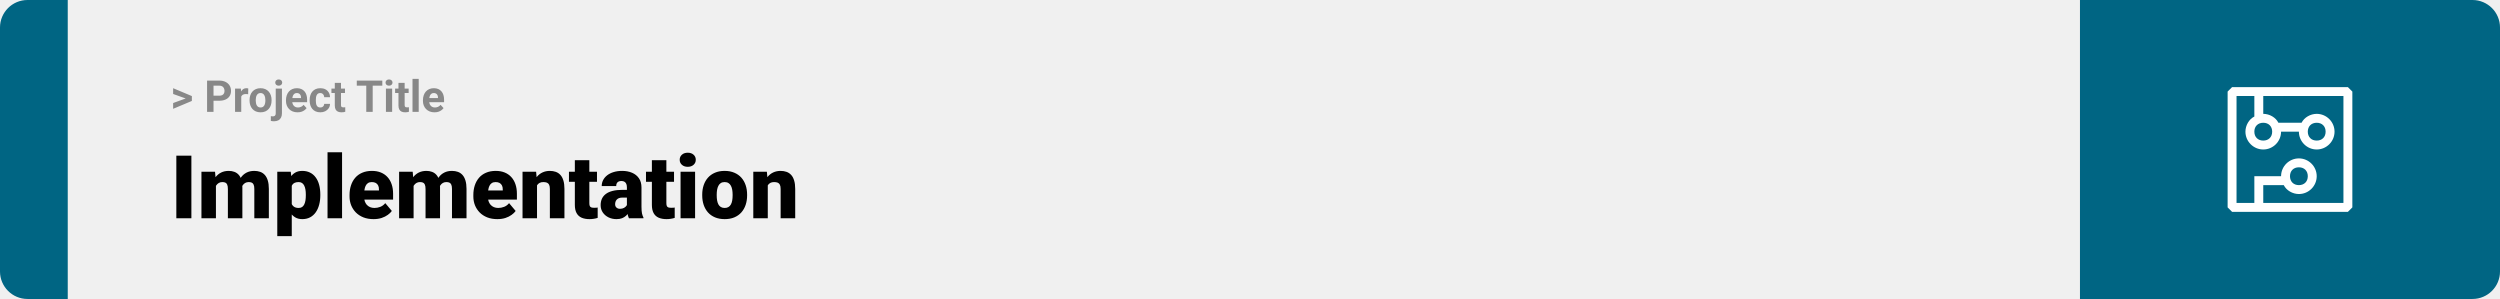
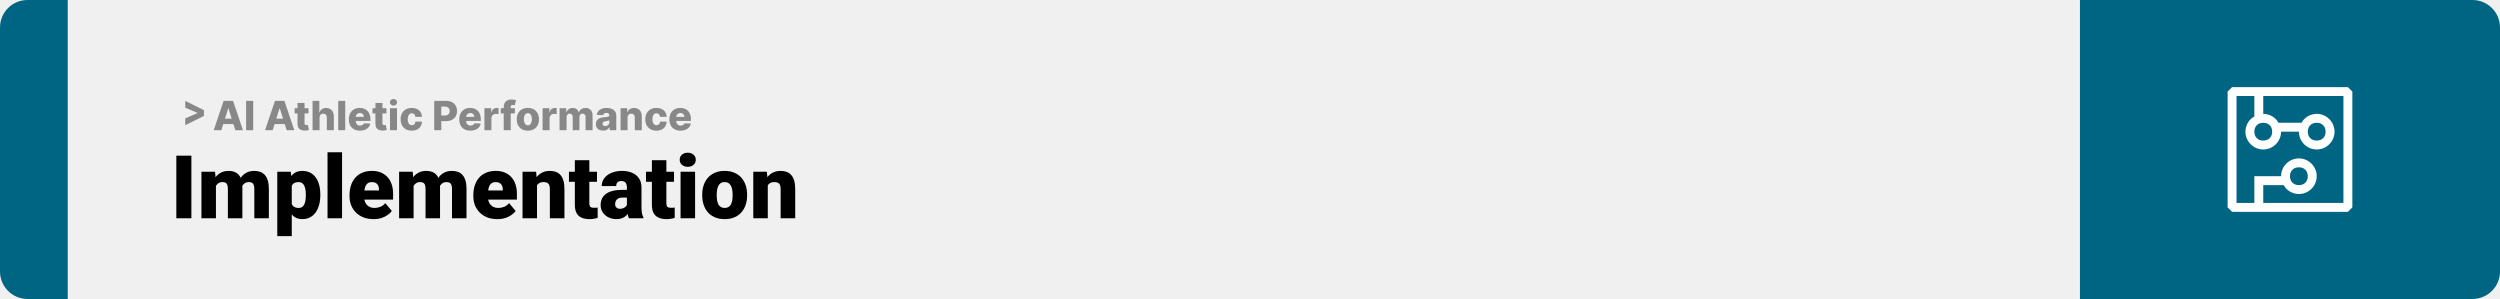
<svg xmlns="http://www.w3.org/2000/svg" width="1363" height="163" viewBox="0 0 1363 163" fill="none">
-   <path d="M0 15C0 6.716 6.716 0 15 0H37V163H15C6.716 163 0 156.284 0 148V15Z" fill="#006583" />
-   <rect width="1097" height="163" transform="translate(37)" fill="#F0F0F0" />
-   <path d="M101.906 53.922L94.394 51.238V48.086L104.602 52.375V54.637L101.906 53.922ZM94.394 56.172L101.918 53.43L104.602 52.785V55.035L94.394 59.324V56.172ZM119.543 54.918H115.195V52.176H119.543C120.215 52.176 120.762 52.066 121.184 51.848C121.605 51.621 121.914 51.309 122.109 50.91C122.305 50.512 122.402 50.062 122.402 49.562C122.402 49.055 122.305 48.582 122.109 48.145C121.914 47.707 121.605 47.355 121.184 47.09C120.762 46.824 120.215 46.691 119.543 46.691H116.414V61H112.898V43.938H119.543C120.879 43.938 122.023 44.18 122.977 44.664C123.938 45.141 124.672 45.801 125.18 46.645C125.688 47.488 125.941 48.453 125.941 49.539C125.941 50.641 125.688 51.594 125.18 52.398C124.672 53.203 123.938 53.824 122.977 54.262C122.023 54.699 120.879 54.918 119.543 54.918ZM131.531 51.086V61H128.156V48.32H131.332L131.531 51.086ZM135.352 48.238L135.293 51.367C135.129 51.344 134.93 51.324 134.695 51.309C134.469 51.285 134.262 51.273 134.074 51.273C133.598 51.273 133.184 51.336 132.832 51.461C132.488 51.578 132.199 51.754 131.965 51.988C131.738 52.223 131.566 52.508 131.449 52.844C131.34 53.18 131.277 53.562 131.262 53.992L130.582 53.781C130.582 52.961 130.664 52.207 130.828 51.52C130.992 50.824 131.23 50.219 131.543 49.703C131.863 49.188 132.254 48.789 132.715 48.508C133.176 48.227 133.703 48.086 134.297 48.086C134.484 48.086 134.676 48.102 134.871 48.133C135.066 48.156 135.227 48.191 135.352 48.238ZM136.055 54.789V54.543C136.055 53.613 136.188 52.758 136.453 51.977C136.719 51.188 137.105 50.504 137.613 49.926C138.121 49.348 138.746 48.898 139.488 48.578C140.23 48.25 141.082 48.086 142.043 48.086C143.004 48.086 143.859 48.25 144.609 48.578C145.359 48.898 145.988 49.348 146.496 49.926C147.012 50.504 147.402 51.188 147.668 51.977C147.934 52.758 148.066 53.613 148.066 54.543V54.789C148.066 55.711 147.934 56.566 147.668 57.355C147.402 58.137 147.012 58.82 146.496 59.406C145.988 59.984 145.363 60.434 144.621 60.754C143.879 61.074 143.027 61.234 142.066 61.234C141.105 61.234 140.25 61.074 139.5 60.754C138.758 60.434 138.129 59.984 137.613 59.406C137.105 58.82 136.719 58.137 136.453 57.355C136.188 56.566 136.055 55.711 136.055 54.789ZM139.43 54.543V54.789C139.43 55.32 139.477 55.816 139.57 56.277C139.664 56.738 139.812 57.145 140.016 57.496C140.227 57.84 140.5 58.109 140.836 58.305C141.172 58.5 141.582 58.598 142.066 58.598C142.535 58.598 142.938 58.5 143.273 58.305C143.609 58.109 143.879 57.84 144.082 57.496C144.285 57.145 144.434 56.738 144.527 56.277C144.629 55.816 144.68 55.32 144.68 54.789V54.543C144.68 54.027 144.629 53.543 144.527 53.09C144.434 52.629 144.281 52.223 144.07 51.871C143.867 51.512 143.598 51.23 143.262 51.027C142.926 50.824 142.52 50.723 142.043 50.723C141.566 50.723 141.16 50.824 140.824 51.027C140.496 51.23 140.227 51.512 140.016 51.871C139.812 52.223 139.664 52.629 139.57 53.09C139.477 53.543 139.43 54.027 139.43 54.543ZM150.328 48.32H153.715V61.762C153.715 62.699 153.543 63.492 153.199 64.141C152.855 64.789 152.359 65.281 151.711 65.617C151.062 65.953 150.277 66.121 149.355 66.121C149.066 66.121 148.785 66.106 148.512 66.074C148.23 66.043 147.941 65.992 147.645 65.922L147.656 63.332C147.844 63.363 148.027 63.387 148.207 63.402C148.379 63.426 148.555 63.438 148.734 63.438C149.086 63.438 149.379 63.379 149.613 63.262C149.848 63.145 150.023 62.961 150.141 62.711C150.266 62.469 150.328 62.152 150.328 61.762V48.32ZM150.059 45.016C150.059 44.523 150.23 44.117 150.574 43.797C150.926 43.477 151.387 43.316 151.957 43.316C152.535 43.316 152.996 43.477 153.34 43.797C153.684 44.117 153.855 44.523 153.855 45.016C153.855 45.508 153.684 45.914 153.34 46.234C152.996 46.555 152.535 46.715 151.957 46.715C151.387 46.715 150.926 46.555 150.574 46.234C150.23 45.914 150.059 45.508 150.059 45.016ZM162.234 61.234C161.25 61.234 160.367 61.078 159.586 60.766C158.805 60.445 158.141 60.004 157.594 59.441C157.055 58.879 156.641 58.227 156.352 57.484C156.062 56.734 155.918 55.938 155.918 55.094V54.625C155.918 53.664 156.055 52.785 156.328 51.988C156.602 51.191 156.992 50.5 157.5 49.914C158.016 49.328 158.641 48.879 159.375 48.566C160.109 48.246 160.938 48.086 161.859 48.086C162.758 48.086 163.555 48.234 164.25 48.531C164.945 48.828 165.527 49.25 165.996 49.797C166.473 50.344 166.832 51 167.074 51.766C167.316 52.523 167.438 53.367 167.438 54.297V55.703H157.359V53.453H164.121V53.195C164.121 52.727 164.035 52.309 163.863 51.941C163.699 51.566 163.449 51.27 163.113 51.051C162.777 50.832 162.348 50.723 161.824 50.723C161.379 50.723 160.996 50.82 160.676 51.016C160.355 51.211 160.094 51.484 159.891 51.836C159.695 52.188 159.547 52.602 159.445 53.078C159.352 53.547 159.305 54.062 159.305 54.625V55.094C159.305 55.602 159.375 56.07 159.516 56.5C159.664 56.93 159.871 57.301 160.137 57.613C160.41 57.926 160.738 58.168 161.121 58.34C161.512 58.512 161.953 58.598 162.445 58.598C163.055 58.598 163.621 58.48 164.145 58.246C164.676 58.004 165.133 57.641 165.516 57.156L167.156 58.938C166.891 59.32 166.527 59.688 166.066 60.039C165.613 60.391 165.066 60.68 164.426 60.906C163.785 61.125 163.055 61.234 162.234 61.234ZM174.598 58.598C175.012 58.598 175.379 58.52 175.699 58.363C176.02 58.199 176.27 57.973 176.449 57.684C176.637 57.387 176.734 57.039 176.742 56.641H179.918C179.91 57.531 179.672 58.324 179.203 59.02C178.734 59.707 178.105 60.25 177.316 60.648C176.527 61.039 175.645 61.234 174.668 61.234C173.684 61.234 172.824 61.07 172.09 60.742C171.363 60.414 170.758 59.961 170.273 59.383C169.789 58.797 169.426 58.117 169.184 57.344C168.941 56.562 168.82 55.727 168.82 54.836V54.496C168.82 53.598 168.941 52.762 169.184 51.988C169.426 51.207 169.789 50.527 170.273 49.949C170.758 49.363 171.363 48.906 172.09 48.578C172.816 48.25 173.668 48.086 174.645 48.086C175.684 48.086 176.594 48.285 177.375 48.684C178.164 49.082 178.781 49.652 179.227 50.395C179.68 51.129 179.91 52 179.918 53.008H176.742C176.734 52.586 176.645 52.203 176.473 51.859C176.309 51.516 176.066 51.242 175.746 51.039C175.434 50.828 175.047 50.723 174.586 50.723C174.094 50.723 173.691 50.828 173.379 51.039C173.066 51.242 172.824 51.523 172.652 51.883C172.48 52.234 172.359 52.637 172.289 53.09C172.227 53.535 172.195 54.004 172.195 54.496V54.836C172.195 55.328 172.227 55.801 172.289 56.254C172.352 56.707 172.469 57.109 172.641 57.461C172.82 57.812 173.066 58.09 173.379 58.293C173.691 58.496 174.098 58.598 174.598 58.598ZM188.086 48.32V50.711H180.703V48.32H188.086ZM182.531 45.191H185.906V57.18C185.906 57.547 185.953 57.828 186.047 58.023C186.148 58.219 186.297 58.355 186.492 58.434C186.688 58.504 186.934 58.539 187.23 58.539C187.441 58.539 187.629 58.531 187.793 58.516C187.965 58.492 188.109 58.469 188.227 58.445L188.238 60.93C187.949 61.023 187.637 61.098 187.301 61.152C186.965 61.207 186.594 61.234 186.188 61.234C185.445 61.234 184.797 61.113 184.242 60.871C183.695 60.621 183.273 60.223 182.977 59.676C182.68 59.129 182.531 58.41 182.531 57.52V45.191ZM203.191 43.938V61H199.688V43.938H203.191ZM208.441 43.938V46.691H194.52V43.938H208.441ZM213.797 48.32V61H210.41V48.32H213.797ZM210.199 45.016C210.199 44.523 210.371 44.117 210.715 43.797C211.059 43.477 211.52 43.316 212.098 43.316C212.668 43.316 213.125 43.477 213.469 43.797C213.82 44.117 213.996 44.523 213.996 45.016C213.996 45.508 213.82 45.914 213.469 46.234C213.125 46.555 212.668 46.715 212.098 46.715C211.52 46.715 211.059 46.555 210.715 46.234C210.371 45.914 210.199 45.508 210.199 45.016ZM222.797 48.32V50.711H215.414V48.32H222.797ZM217.242 45.191H220.617V57.18C220.617 57.547 220.664 57.828 220.758 58.023C220.859 58.219 221.008 58.355 221.203 58.434C221.398 58.504 221.645 58.539 221.941 58.539C222.152 58.539 222.34 58.531 222.504 58.516C222.676 58.492 222.82 58.469 222.938 58.445L222.949 60.93C222.66 61.023 222.348 61.098 222.012 61.152C221.676 61.207 221.305 61.234 220.898 61.234C220.156 61.234 219.508 61.113 218.953 60.871C218.406 60.621 217.984 60.223 217.688 59.676C217.391 59.129 217.242 58.41 217.242 57.52V45.191ZM228.281 43V61H224.895V43H228.281ZM236.906 61.234C235.922 61.234 235.039 61.078 234.258 60.766C233.477 60.445 232.812 60.004 232.266 59.441C231.727 58.879 231.312 58.227 231.023 57.484C230.734 56.734 230.59 55.938 230.59 55.094V54.625C230.59 53.664 230.727 52.785 231 51.988C231.273 51.191 231.664 50.5 232.172 49.914C232.688 49.328 233.312 48.879 234.047 48.566C234.781 48.246 235.609 48.086 236.531 48.086C237.43 48.086 238.227 48.234 238.922 48.531C239.617 48.828 240.199 49.25 240.668 49.797C241.145 50.344 241.504 51 241.746 51.766C241.988 52.523 242.109 53.367 242.109 54.297V55.703H232.031V53.453H238.793V53.195C238.793 52.727 238.707 52.309 238.535 51.941C238.371 51.566 238.121 51.27 237.785 51.051C237.449 50.832 237.02 50.723 236.496 50.723C236.051 50.723 235.668 50.82 235.348 51.016C235.027 51.211 234.766 51.484 234.562 51.836C234.367 52.188 234.219 52.602 234.117 53.078C234.023 53.547 233.977 54.062 233.977 54.625V55.094C233.977 55.602 234.047 56.07 234.188 56.5C234.336 56.93 234.543 57.301 234.809 57.613C235.082 57.926 235.41 58.168 235.793 58.34C236.184 58.512 236.625 58.598 237.117 58.598C237.727 58.598 238.293 58.48 238.816 58.246C239.348 58.004 239.805 57.641 240.188 57.156L241.828 58.938C241.562 59.32 241.199 59.688 240.738 60.039C240.285 60.391 239.738 60.68 239.098 60.906C238.457 61.125 237.727 61.234 236.906 61.234Z" fill="#888888" />
-   <path d="M104.344 84.875V119H96.141V84.875H104.344ZM117.727 99.008V119H109.828V93.641H117.234L117.727 99.008ZM116.766 105.453L114.961 105.5C114.961 103.719 115.172 102.078 115.594 100.578C116.016 99.078 116.641 97.773 117.469 96.664C118.297 95.555 119.312 94.695 120.516 94.086C121.734 93.477 123.141 93.172 124.734 93.172C125.844 93.172 126.852 93.344 127.758 93.688C128.664 94.016 129.445 94.539 130.102 95.258C130.758 95.961 131.258 96.883 131.602 98.023C131.961 99.148 132.141 100.5 132.141 102.078V119H124.242V103.086C124.242 102.008 124.117 101.195 123.867 100.648C123.633 100.102 123.289 99.734 122.836 99.547C122.383 99.359 121.828 99.266 121.172 99.266C120.484 99.266 119.867 99.422 119.32 99.734C118.773 100.047 118.305 100.484 117.914 101.047C117.539 101.594 117.25 102.242 117.047 102.992C116.859 103.742 116.766 104.562 116.766 105.453ZM131.25 105.453L129.047 105.5C129.047 103.719 129.242 102.078 129.633 100.578C130.039 99.078 130.641 97.773 131.438 96.664C132.25 95.555 133.258 94.695 134.461 94.086C135.664 93.477 137.062 93.172 138.656 93.172C139.812 93.172 140.875 93.344 141.844 93.688C142.812 94.031 143.648 94.586 144.352 95.352C145.055 96.117 145.602 97.133 145.992 98.398C146.383 99.648 146.578 101.195 146.578 103.039V119H138.656V103.039C138.656 101.992 138.531 101.203 138.281 100.672C138.047 100.125 137.703 99.758 137.25 99.57C136.797 99.367 136.258 99.266 135.633 99.266C134.883 99.266 134.234 99.422 133.688 99.734C133.141 100.047 132.68 100.484 132.305 101.047C131.945 101.594 131.68 102.242 131.508 102.992C131.336 103.742 131.25 104.562 131.25 105.453ZM159.07 98.516V128.75H151.172V93.641H158.531L159.07 98.516ZM174.633 106.016V106.508C174.633 108.352 174.422 110.062 174 111.641C173.578 113.219 172.953 114.594 172.125 115.766C171.297 116.938 170.266 117.852 169.031 118.508C167.812 119.148 166.398 119.469 164.789 119.469C163.273 119.469 161.969 119.133 160.875 118.461C159.781 117.789 158.867 116.859 158.133 115.672C157.398 114.484 156.805 113.125 156.352 111.594C155.898 110.062 155.539 108.445 155.273 106.742V106.109C155.539 104.281 155.898 102.586 156.352 101.023C156.805 99.445 157.398 98.07 158.133 96.898C158.867 95.727 159.773 94.812 160.852 94.156C161.945 93.5 163.25 93.172 164.766 93.172C166.375 93.172 167.789 93.477 169.008 94.086C170.242 94.695 171.273 95.57 172.102 96.711C172.945 97.836 173.578 99.188 174 100.766C174.422 102.344 174.633 104.094 174.633 106.016ZM166.734 106.508V106.016C166.734 105.031 166.664 104.133 166.523 103.32C166.383 102.492 166.156 101.773 165.844 101.164C165.547 100.555 165.148 100.086 164.648 99.758C164.148 99.43 163.531 99.266 162.797 99.266C161.953 99.266 161.242 99.398 160.664 99.664C160.102 99.914 159.648 100.305 159.305 100.836C158.977 101.352 158.742 102 158.602 102.781C158.477 103.547 158.422 104.445 158.438 105.477V107.398C158.406 108.586 158.523 109.633 158.789 110.539C159.055 111.43 159.516 112.125 160.172 112.625C160.828 113.125 161.719 113.375 162.844 113.375C163.594 113.375 164.219 113.203 164.719 112.859C165.219 112.5 165.617 112.008 165.914 111.383C166.211 110.742 166.422 110.008 166.547 109.18C166.672 108.352 166.734 107.461 166.734 106.508ZM186.492 83V119H178.57V83H186.492ZM203.648 119.469C201.586 119.469 199.742 119.148 198.117 118.508C196.492 117.852 195.117 116.953 193.992 115.812C192.883 114.672 192.031 113.359 191.438 111.875C190.859 110.391 190.57 108.82 190.57 107.164V106.273C190.57 104.414 190.828 102.695 191.344 101.117C191.859 99.523 192.625 98.133 193.641 96.945C194.656 95.758 195.93 94.836 197.461 94.18C198.992 93.508 200.773 93.172 202.805 93.172C204.602 93.172 206.211 93.461 207.633 94.039C209.055 94.617 210.258 95.445 211.242 96.523C212.242 97.602 213 98.906 213.516 100.438C214.047 101.969 214.312 103.688 214.312 105.594V108.805H193.594V103.859H206.602V103.25C206.617 102.406 206.469 101.688 206.156 101.094C205.859 100.5 205.422 100.047 204.844 99.734C204.266 99.422 203.562 99.266 202.734 99.266C201.875 99.266 201.164 99.453 200.602 99.828C200.055 100.203 199.625 100.719 199.312 101.375C199.016 102.016 198.805 102.758 198.68 103.602C198.555 104.445 198.492 105.336 198.492 106.273V107.164C198.492 108.102 198.617 108.953 198.867 109.719C199.133 110.484 199.508 111.141 199.992 111.688C200.492 112.219 201.086 112.633 201.773 112.93C202.477 113.227 203.273 113.375 204.164 113.375C205.242 113.375 206.305 113.172 207.352 112.766C208.398 112.359 209.297 111.688 210.047 110.75L213.633 115.016C213.117 115.75 212.383 116.461 211.43 117.148C210.492 117.836 209.367 118.398 208.055 118.836C206.742 119.258 205.273 119.469 203.648 119.469ZM225.492 99.008V119H217.594V93.641H225L225.492 99.008ZM224.531 105.453L222.727 105.5C222.727 103.719 222.938 102.078 223.359 100.578C223.781 99.078 224.406 97.773 225.234 96.664C226.062 95.555 227.078 94.695 228.281 94.086C229.5 93.477 230.906 93.172 232.5 93.172C233.609 93.172 234.617 93.344 235.523 93.688C236.43 94.016 237.211 94.539 237.867 95.258C238.523 95.961 239.023 96.883 239.367 98.023C239.727 99.148 239.906 100.5 239.906 102.078V119H232.008V103.086C232.008 102.008 231.883 101.195 231.633 100.648C231.398 100.102 231.055 99.734 230.602 99.547C230.148 99.359 229.594 99.266 228.938 99.266C228.25 99.266 227.633 99.422 227.086 99.734C226.539 100.047 226.07 100.484 225.68 101.047C225.305 101.594 225.016 102.242 224.812 102.992C224.625 103.742 224.531 104.562 224.531 105.453ZM239.016 105.453L236.812 105.5C236.812 103.719 237.008 102.078 237.398 100.578C237.805 99.078 238.406 97.773 239.203 96.664C240.016 95.555 241.023 94.695 242.227 94.086C243.43 93.477 244.828 93.172 246.422 93.172C247.578 93.172 248.641 93.344 249.609 93.688C250.578 94.031 251.414 94.586 252.117 95.352C252.82 96.117 253.367 97.133 253.758 98.398C254.148 99.648 254.344 101.195 254.344 103.039V119H246.422V103.039C246.422 101.992 246.297 101.203 246.047 100.672C245.812 100.125 245.469 99.758 245.016 99.57C244.562 99.367 244.023 99.266 243.398 99.266C242.648 99.266 242 99.422 241.453 99.734C240.906 100.047 240.445 100.484 240.07 101.047C239.711 101.594 239.445 102.242 239.273 102.992C239.102 103.742 239.016 104.562 239.016 105.453ZM271.148 119.469C269.086 119.469 267.242 119.148 265.617 118.508C263.992 117.852 262.617 116.953 261.492 115.812C260.383 114.672 259.531 113.359 258.938 111.875C258.359 110.391 258.07 108.82 258.07 107.164V106.273C258.07 104.414 258.328 102.695 258.844 101.117C259.359 99.523 260.125 98.133 261.141 96.945C262.156 95.758 263.43 94.836 264.961 94.18C266.492 93.508 268.273 93.172 270.305 93.172C272.102 93.172 273.711 93.461 275.133 94.039C276.555 94.617 277.758 95.445 278.742 96.523C279.742 97.602 280.5 98.906 281.016 100.438C281.547 101.969 281.812 103.688 281.812 105.594V108.805H261.094V103.859H274.102V103.25C274.117 102.406 273.969 101.688 273.656 101.094C273.359 100.5 272.922 100.047 272.344 99.734C271.766 99.422 271.062 99.266 270.234 99.266C269.375 99.266 268.664 99.453 268.102 99.828C267.555 100.203 267.125 100.719 266.812 101.375C266.516 102.016 266.305 102.758 266.18 103.602C266.055 104.445 265.992 105.336 265.992 106.273V107.164C265.992 108.102 266.117 108.953 266.367 109.719C266.633 110.484 267.008 111.141 267.492 111.688C267.992 112.219 268.586 112.633 269.273 112.93C269.977 113.227 270.773 113.375 271.664 113.375C272.742 113.375 273.805 113.172 274.852 112.766C275.898 112.359 276.797 111.688 277.547 110.75L281.133 115.016C280.617 115.75 279.883 116.461 278.93 117.148C277.992 117.836 276.867 118.398 275.555 118.836C274.242 119.258 272.773 119.469 271.148 119.469ZM292.781 99.055V119H284.883V93.641H292.289L292.781 99.055ZM291.844 105.453L289.992 105.5C289.992 103.562 290.227 101.836 290.695 100.32C291.164 98.789 291.828 97.492 292.688 96.43C293.547 95.367 294.57 94.562 295.758 94.016C296.961 93.453 298.297 93.172 299.766 93.172C300.938 93.172 302.008 93.344 302.977 93.688C303.961 94.031 304.805 94.586 305.508 95.352C306.227 96.117 306.773 97.133 307.148 98.398C307.539 99.648 307.734 101.195 307.734 103.039V119H299.789V103.016C299.789 102 299.648 101.227 299.367 100.695C299.086 100.148 298.68 99.773 298.148 99.57C297.617 99.367 296.969 99.266 296.203 99.266C295.391 99.266 294.703 99.422 294.141 99.734C293.578 100.047 293.125 100.484 292.781 101.047C292.453 101.594 292.211 102.242 292.055 102.992C291.914 103.742 291.844 104.562 291.844 105.453ZM325.477 93.641V99.125H310.195V93.641H325.477ZM313.406 87.336H321.305V110.727C321.305 111.398 321.383 111.922 321.539 112.297C321.695 112.656 321.961 112.914 322.336 113.07C322.727 113.211 323.242 113.281 323.883 113.281C324.336 113.281 324.711 113.273 325.008 113.258C325.305 113.227 325.586 113.188 325.852 113.141V118.789C325.18 119.008 324.477 119.172 323.742 119.281C323.008 119.406 322.227 119.469 321.398 119.469C319.711 119.469 318.266 119.203 317.062 118.672C315.875 118.141 314.969 117.305 314.344 116.164C313.719 115.023 313.406 113.539 313.406 111.711V87.336ZM341.789 112.625V102.172C341.789 101.453 341.688 100.836 341.484 100.32C341.281 99.805 340.961 99.406 340.523 99.125C340.086 98.828 339.5 98.68 338.766 98.68C338.172 98.68 337.664 98.781 337.242 98.984C336.82 99.188 336.5 99.492 336.281 99.898C336.062 100.305 335.953 100.82 335.953 101.445H328.055C328.055 100.273 328.312 99.188 328.828 98.188C329.359 97.172 330.109 96.289 331.078 95.539C332.062 94.789 333.234 94.211 334.594 93.805C335.969 93.383 337.5 93.172 339.188 93.172C341.203 93.172 343 93.508 344.578 94.18C346.172 94.852 347.43 95.859 348.352 97.203C349.273 98.531 349.734 100.203 349.734 102.219V112.602C349.734 114.258 349.828 115.516 350.016 116.375C350.203 117.219 350.469 117.961 350.812 118.602V119H342.891C342.516 118.219 342.234 117.266 342.047 116.141C341.875 115 341.789 113.828 341.789 112.625ZM342.75 103.508L342.797 107.727H339.305C338.57 107.727 337.945 107.828 337.43 108.031C336.93 108.234 336.523 108.516 336.211 108.875C335.914 109.219 335.695 109.609 335.555 110.047C335.43 110.484 335.367 110.945 335.367 111.43C335.367 111.898 335.477 112.32 335.695 112.695C335.93 113.055 336.242 113.336 336.633 113.539C337.023 113.742 337.461 113.844 337.945 113.844C338.82 113.844 339.562 113.68 340.172 113.352C340.797 113.008 341.273 112.594 341.602 112.109C341.93 111.625 342.094 111.172 342.094 110.75L343.828 113.984C343.516 114.609 343.156 115.242 342.75 115.883C342.359 116.523 341.867 117.117 341.273 117.664C340.695 118.195 339.984 118.633 339.141 118.977C338.297 119.305 337.273 119.469 336.07 119.469C334.508 119.469 333.07 119.148 331.758 118.508C330.461 117.867 329.422 116.977 328.641 115.836C327.859 114.68 327.469 113.352 327.469 111.852C327.469 110.539 327.703 109.367 328.172 108.336C328.656 107.305 329.383 106.43 330.352 105.711C331.32 104.992 332.555 104.445 334.055 104.07C335.555 103.695 337.32 103.508 339.352 103.508H342.75ZM367.477 93.641V99.125H352.195V93.641H367.477ZM355.406 87.336H363.305V110.727C363.305 111.398 363.383 111.922 363.539 112.297C363.695 112.656 363.961 112.914 364.336 113.07C364.727 113.211 365.242 113.281 365.883 113.281C366.336 113.281 366.711 113.273 367.008 113.258C367.305 113.227 367.586 113.188 367.852 113.141V118.789C367.18 119.008 366.477 119.172 365.742 119.281C365.008 119.406 364.227 119.469 363.398 119.469C361.711 119.469 360.266 119.203 359.062 118.672C357.875 118.141 356.969 117.305 356.344 116.164C355.719 115.023 355.406 113.539 355.406 111.711V87.336ZM378.961 93.641V119H371.039V93.641H378.961ZM370.57 87.102C370.57 85.977 370.977 85.055 371.789 84.336C372.602 83.617 373.656 83.258 374.953 83.258C376.25 83.258 377.305 83.617 378.117 84.336C378.93 85.055 379.336 85.977 379.336 87.102C379.336 88.227 378.93 89.148 378.117 89.867C377.305 90.586 376.25 90.945 374.953 90.945C373.656 90.945 372.602 90.586 371.789 89.867C370.977 89.148 370.57 88.227 370.57 87.102ZM382.852 106.578V106.086C382.852 104.227 383.117 102.516 383.648 100.953C384.18 99.375 384.961 98.008 385.992 96.852C387.023 95.695 388.297 94.797 389.812 94.156C391.328 93.5 393.078 93.172 395.062 93.172C397.062 93.172 398.82 93.5 400.336 94.156C401.867 94.797 403.148 95.695 404.18 96.852C405.211 98.008 405.992 99.375 406.523 100.953C407.055 102.516 407.32 104.227 407.32 106.086V106.578C407.32 108.422 407.055 110.133 406.523 111.711C405.992 113.273 405.211 114.641 404.18 115.812C403.148 116.969 401.875 117.867 400.359 118.508C398.844 119.148 397.094 119.469 395.109 119.469C393.125 119.469 391.367 119.148 389.836 118.508C388.305 117.867 387.023 116.969 385.992 115.812C384.961 114.641 384.18 113.273 383.648 111.711C383.117 110.133 382.852 108.422 382.852 106.578ZM390.75 106.086V106.578C390.75 107.531 390.82 108.422 390.961 109.25C391.102 110.078 391.336 110.805 391.664 111.43C391.992 112.039 392.438 112.516 393 112.859C393.562 113.203 394.266 113.375 395.109 113.375C395.938 113.375 396.625 113.203 397.172 112.859C397.734 112.516 398.18 112.039 398.508 111.43C398.836 110.805 399.07 110.078 399.211 109.25C399.352 108.422 399.422 107.531 399.422 106.578V106.086C399.422 105.164 399.352 104.297 399.211 103.484C399.07 102.656 398.836 101.93 398.508 101.305C398.18 100.664 397.734 100.164 397.172 99.805C396.609 99.445 395.906 99.266 395.062 99.266C394.234 99.266 393.539 99.445 392.977 99.805C392.43 100.164 391.992 100.664 391.664 101.305C391.336 101.93 391.102 102.656 390.961 103.484C390.82 104.297 390.75 105.164 390.75 106.086ZM418.594 99.055V119H410.695V93.641H418.102L418.594 99.055ZM417.656 105.453L415.805 105.5C415.805 103.562 416.039 101.836 416.508 100.32C416.977 98.789 417.641 97.492 418.5 96.43C419.359 95.367 420.383 94.562 421.57 94.016C422.773 93.453 424.109 93.172 425.578 93.172C426.75 93.172 427.82 93.344 428.789 93.688C429.773 94.031 430.617 94.586 431.32 95.352C432.039 96.117 432.586 97.133 432.961 98.398C433.352 99.648 433.547 101.195 433.547 103.039V119H425.602V103.016C425.602 102 425.461 101.227 425.18 100.695C424.898 100.148 424.492 99.773 423.961 99.57C423.43 99.367 422.781 99.266 422.016 99.266C421.203 99.266 420.516 99.422 419.953 99.734C419.391 100.047 418.938 100.484 418.594 101.047C418.266 101.594 418.023 102.242 417.867 102.992C417.727 103.742 417.656 104.562 417.656 105.453Z" fill="black" />
-   <path d="M1134 0H1348C1356.28 0 1363 6.716 1363 15V148C1363 156.284 1356.28 163 1348 163H1134V0Z" fill="#006583" />
-   <path d="M1280.07 47.5H1216.93L1214.5 49.929V113.071L1216.93 115.5H1280.07L1282.5 113.071V49.929L1280.07 47.5ZM1277.64 110.643H1233.93V100.929H1245.1C1246.56 103.843 1249.96 105.786 1253.36 105.786C1258.7 105.786 1263.07 101.414 1263.07 96.071C1263.07 90.729 1258.7 86.357 1253.36 86.357C1248.01 86.357 1243.64 90.729 1243.64 96.071H1229.07V110.643H1219.36V52.357H1229.07V63.529C1226.16 64.986 1224.21 68.386 1224.21 71.786C1224.21 77.129 1228.59 81.5 1233.93 81.5C1239.27 81.5 1243.64 77.129 1243.64 71.786H1253.36C1253.36 77.129 1257.73 81.5 1263.07 81.5C1268.41 81.5 1272.79 77.129 1272.79 71.786C1272.79 66.443 1268.41 62.071 1263.07 62.071C1259.67 62.071 1256.27 64.014 1254.81 66.929H1242.19C1240.73 64.014 1237.33 62.071 1233.93 62.071V52.357H1277.64V110.643ZM1248.5 96.071C1248.5 93.157 1250.44 91.214 1253.36 91.214C1256.27 91.214 1258.21 93.157 1258.21 96.071C1258.21 98.986 1256.27 100.929 1253.36 100.929C1250.44 100.929 1248.5 98.986 1248.5 96.071ZM1233.93 66.929C1236.84 66.929 1238.79 68.871 1238.79 71.786C1238.79 74.7 1236.84 76.643 1233.93 76.643C1231.01 76.643 1229.07 74.7 1229.07 71.786C1229.07 68.871 1231.01 66.929 1233.93 66.929ZM1263.07 66.929C1265.99 66.929 1267.93 68.871 1267.93 71.786C1267.93 74.7 1265.99 76.643 1263.07 76.643C1260.16 76.643 1258.21 74.7 1258.21 71.786C1258.21 68.871 1260.16 66.929 1263.07 66.929Z" fill="white" />
+   <g clip-path="url(#clip0_685_21)">
+     <path d="M0 15C0 6.716 6.716 0 15 0H37V163H15C6.716 163 0 156.284 0 148V15Z" fill="#006583" />
+     <path d="M1134 0H37V163H1134V0Z" fill="#F0F0F0" />
+     <path d="M104.344 84.875V119H96.141V84.875H104.344ZM117.727 99.008V119H109.828V93.641H117.234L117.727 99.008ZM116.766 105.453L114.961 105.5C114.961 103.719 115.172 102.078 115.594 100.578C116.016 99.078 116.641 97.773 117.469 96.664C118.297 95.555 119.312 94.695 120.516 94.086C121.734 93.477 123.141 93.172 124.734 93.172C125.844 93.172 126.852 93.344 127.758 93.688C128.664 94.016 129.445 94.539 130.102 95.258C130.758 95.961 131.258 96.883 131.602 98.023C131.961 99.148 132.141 100.5 132.141 102.078V119H124.242V103.086C124.242 102.008 124.117 101.195 123.867 100.648C123.633 100.102 123.289 99.734 122.836 99.547C122.383 99.359 121.828 99.266 121.172 99.266C120.484 99.266 119.867 99.422 119.32 99.734C118.773 100.047 118.305 100.484 117.914 101.047C117.539 101.594 117.25 102.242 117.047 102.992C116.859 103.742 116.766 104.562 116.766 105.453ZM131.25 105.453L129.047 105.5C129.047 103.719 129.242 102.078 129.633 100.578C130.039 99.078 130.641 97.773 131.438 96.664C132.25 95.555 133.258 94.695 134.461 94.086C135.664 93.477 137.062 93.172 138.656 93.172C139.812 93.172 140.875 93.344 141.844 93.688C142.812 94.031 143.648 94.586 144.352 95.352C145.055 96.117 145.602 97.133 145.992 98.398C146.383 99.648 146.578 101.195 146.578 103.039V119H138.656V103.039C138.656 101.992 138.531 101.203 138.281 100.672C138.047 100.125 137.703 99.758 137.25 99.57C136.797 99.367 136.258 99.266 135.633 99.266C134.883 99.266 134.234 99.422 133.688 99.734C133.141 100.047 132.68 100.484 132.305 101.047C131.945 101.594 131.68 102.242 131.508 102.992C131.336 103.742 131.25 104.562 131.25 105.453ZM159.07 98.516V128.75H151.172V93.641H158.531L159.07 98.516ZM174.633 106.016V106.508C174.633 108.352 174.422 110.062 174 111.641C173.578 113.219 172.953 114.594 172.125 115.766C171.297 116.938 170.266 117.852 169.031 118.508C167.812 119.148 166.398 119.469 164.789 119.469C163.273 119.469 161.969 119.133 160.875 118.461C159.781 117.789 158.867 116.859 158.133 115.672C157.398 114.484 156.805 113.125 156.352 111.594C155.898 110.062 155.539 108.445 155.273 106.742V106.109C155.539 104.281 155.898 102.586 156.352 101.023C156.805 99.445 157.398 98.07 158.133 96.898C158.867 95.727 159.773 94.812 160.852 94.156C161.945 93.5 163.25 93.172 164.766 93.172C166.375 93.172 167.789 93.477 169.008 94.086C170.242 94.695 171.273 95.57 172.102 96.711C172.945 97.836 173.578 99.188 174 100.766C174.422 102.344 174.633 104.094 174.633 106.016ZM166.734 106.508V106.016C166.734 105.031 166.664 104.133 166.523 103.32C166.383 102.492 166.156 101.773 165.844 101.164C165.547 100.555 165.148 100.086 164.648 99.758C164.148 99.43 163.531 99.266 162.797 99.266C161.953 99.266 161.242 99.398 160.664 99.664C160.102 99.914 159.648 100.305 159.305 100.836C158.977 101.352 158.742 102 158.602 102.781C158.477 103.547 158.422 104.445 158.438 105.477V107.398C158.406 108.586 158.523 109.633 158.789 110.539C159.055 111.43 159.516 112.125 160.172 112.625C160.828 113.125 161.719 113.375 162.844 113.375C163.594 113.375 164.219 113.203 164.719 112.859C165.219 112.5 165.617 112.008 165.914 111.383C166.211 110.742 166.422 110.008 166.547 109.18C166.672 108.352 166.734 107.461 166.734 106.508ZM186.492 83V119H178.57V83H186.492ZM203.648 119.469C201.586 119.469 199.742 119.148 198.117 118.508C196.492 117.852 195.117 116.953 193.992 115.812C192.883 114.672 192.031 113.359 191.438 111.875C190.859 110.391 190.57 108.82 190.57 107.164V106.273C190.57 104.414 190.828 102.695 191.344 101.117C191.859 99.523 192.625 98.133 193.641 96.945C194.656 95.758 195.93 94.836 197.461 94.18C198.992 93.508 200.773 93.172 202.805 93.172C204.602 93.172 206.211 93.461 207.633 94.039C209.055 94.617 210.258 95.445 211.242 96.523C212.242 97.602 213 98.906 213.516 100.438C214.047 101.969 214.312 103.688 214.312 105.594V108.805H193.594V103.859H206.602V103.25C206.617 102.406 206.469 101.688 206.156 101.094C205.859 100.5 205.422 100.047 204.844 99.734C204.266 99.422 203.562 99.266 202.734 99.266C201.875 99.266 201.164 99.453 200.602 99.828C200.055 100.203 199.625 100.719 199.312 101.375C199.016 102.016 198.805 102.758 198.68 103.602C198.555 104.445 198.492 105.336 198.492 106.273V107.164C198.492 108.102 198.617 108.953 198.867 109.719C199.133 110.484 199.508 111.141 199.992 111.688C200.492 112.219 201.086 112.633 201.773 112.93C202.477 113.227 203.273 113.375 204.164 113.375C205.242 113.375 206.305 113.172 207.352 112.766C208.398 112.359 209.297 111.688 210.047 110.75L213.633 115.016C213.117 115.75 212.383 116.461 211.43 117.148C210.492 117.836 209.367 118.398 208.055 118.836C206.742 119.258 205.273 119.469 203.648 119.469ZM225.492 99.008V119H217.594V93.641H225L225.492 99.008ZM224.531 105.453L222.727 105.5C222.727 103.719 222.938 102.078 223.359 100.578C223.781 99.078 224.406 97.773 225.234 96.664C226.062 95.555 227.078 94.695 228.281 94.086C229.5 93.477 230.906 93.172 232.5 93.172C233.609 93.172 234.617 93.344 235.523 93.688C236.43 94.016 237.211 94.539 237.867 95.258C238.523 95.961 239.023 96.883 239.367 98.023C239.727 99.148 239.906 100.5 239.906 102.078V119H232.008V103.086C232.008 102.008 231.883 101.195 231.633 100.648C231.398 100.102 231.055 99.734 230.602 99.547C230.148 99.359 229.594 99.266 228.938 99.266C228.25 99.266 227.633 99.422 227.086 99.734C226.539 100.047 226.07 100.484 225.68 101.047C225.305 101.594 225.016 102.242 224.812 102.992C224.625 103.742 224.531 104.562 224.531 105.453ZM239.016 105.453L236.812 105.5C236.812 103.719 237.008 102.078 237.398 100.578C237.805 99.078 238.406 97.773 239.203 96.664C240.016 95.555 241.023 94.695 242.227 94.086C243.43 93.477 244.828 93.172 246.422 93.172C247.578 93.172 248.641 93.344 249.609 93.688C250.578 94.031 251.414 94.586 252.117 95.352C252.82 96.117 253.367 97.133 253.758 98.398C254.148 99.648 254.344 101.195 254.344 103.039V119H246.422V103.039C246.422 101.992 246.297 101.203 246.047 100.672C245.812 100.125 245.469 99.758 245.016 99.57C244.562 99.367 244.023 99.266 243.398 99.266C242.648 99.266 242 99.422 241.453 99.734C240.906 100.047 240.445 100.484 240.07 101.047C239.711 101.594 239.445 102.242 239.273 102.992C239.102 103.742 239.016 104.562 239.016 105.453ZM271.148 119.469C269.086 119.469 267.242 119.148 265.617 118.508C263.992 117.852 262.617 116.953 261.492 115.812C260.383 114.672 259.531 113.359 258.938 111.875C258.359 110.391 258.07 108.82 258.07 107.164V106.273C258.07 104.414 258.328 102.695 258.844 101.117C259.359 99.523 260.125 98.133 261.141 96.945C262.156 95.758 263.43 94.836 264.961 94.18C266.492 93.508 268.273 93.172 270.305 93.172C272.102 93.172 273.711 93.461 275.133 94.039C276.555 94.617 277.758 95.445 278.742 96.523C279.742 97.602 280.5 98.906 281.016 100.438C281.547 101.969 281.812 103.688 281.812 105.594V108.805H261.094V103.859H274.102V103.25C274.117 102.406 273.969 101.688 273.656 101.094C273.359 100.5 272.922 100.047 272.344 99.734C271.766 99.422 271.062 99.266 270.234 99.266C269.375 99.266 268.664 99.453 268.102 99.828C267.555 100.203 267.125 100.719 266.812 101.375C266.516 102.016 266.305 102.758 266.18 103.602C266.055 104.445 265.992 105.336 265.992 106.273V107.164C265.992 108.102 266.117 108.953 266.367 109.719C266.633 110.484 267.008 111.141 267.492 111.688C267.992 112.219 268.586 112.633 269.273 112.93C269.977 113.227 270.773 113.375 271.664 113.375C272.742 113.375 273.805 113.172 274.852 112.766C275.898 112.359 276.797 111.688 277.547 110.75L281.133 115.016C280.617 115.75 279.883 116.461 278.93 117.148C277.992 117.836 276.867 118.398 275.555 118.836C274.242 119.258 272.773 119.469 271.148 119.469ZM292.781 99.055V119H284.883V93.641H292.289L292.781 99.055ZM291.844 105.453L289.992 105.5C289.992 103.562 290.227 101.836 290.695 100.32C291.164 98.789 291.828 97.492 292.688 96.43C293.547 95.367 294.57 94.562 295.758 94.016C296.961 93.453 298.297 93.172 299.766 93.172C300.938 93.172 302.008 93.344 302.977 93.688C303.961 94.031 304.805 94.586 305.508 95.352C306.227 96.117 306.773 97.133 307.148 98.398C307.539 99.648 307.734 101.195 307.734 103.039V119H299.789V103.016C299.789 102 299.648 101.227 299.367 100.695C299.086 100.148 298.68 99.773 298.148 99.57C297.617 99.367 296.969 99.266 296.203 99.266C295.391 99.266 294.703 99.422 294.141 99.734C293.578 100.047 293.125 100.484 292.781 101.047C292.453 101.594 292.211 102.242 292.055 102.992C291.914 103.742 291.844 104.562 291.844 105.453ZM325.477 93.641V99.125H310.195V93.641H325.477ZM313.406 87.336H321.305V110.727C321.305 111.398 321.383 111.922 321.539 112.297C321.695 112.656 321.961 112.914 322.336 113.07C322.727 113.211 323.242 113.281 323.883 113.281C324.336 113.281 324.711 113.273 325.008 113.258C325.305 113.227 325.586 113.188 325.852 113.141V118.789C325.18 119.008 324.477 119.172 323.742 119.281C323.008 119.406 322.227 119.469 321.398 119.469C319.711 119.469 318.266 119.203 317.062 118.672C315.875 118.141 314.969 117.305 314.344 116.164C313.719 115.023 313.406 113.539 313.406 111.711V87.336ZM341.789 112.625V102.172C341.789 101.453 341.688 100.836 341.484 100.32C341.281 99.805 340.961 99.406 340.523 99.125C340.086 98.828 339.5 98.68 338.766 98.68C338.172 98.68 337.664 98.781 337.242 98.984C336.82 99.188 336.5 99.492 336.281 99.898C336.062 100.305 335.953 100.82 335.953 101.445H328.055C328.055 100.273 328.312 99.188 328.828 98.188C329.359 97.172 330.109 96.289 331.078 95.539C332.062 94.789 333.234 94.211 334.594 93.805C335.969 93.383 337.5 93.172 339.188 93.172C341.203 93.172 343 93.508 344.578 94.18C346.172 94.852 347.43 95.859 348.352 97.203C349.273 98.531 349.734 100.203 349.734 102.219V112.602C349.734 114.258 349.828 115.516 350.016 116.375C350.203 117.219 350.469 117.961 350.812 118.602V119H342.891C342.516 118.219 342.234 117.266 342.047 116.141C341.875 115 341.789 113.828 341.789 112.625ZM342.75 103.508L342.797 107.727H339.305C338.57 107.727 337.945 107.828 337.43 108.031C336.93 108.234 336.523 108.516 336.211 108.875C335.914 109.219 335.695 109.609 335.555 110.047C335.43 110.484 335.367 110.945 335.367 111.43C335.367 111.898 335.477 112.32 335.695 112.695C335.93 113.055 336.242 113.336 336.633 113.539C337.023 113.742 337.461 113.844 337.945 113.844C338.82 113.844 339.562 113.68 340.172 113.352C340.797 113.008 341.273 112.594 341.602 112.109C341.93 111.625 342.094 111.172 342.094 110.75L343.828 113.984C343.516 114.609 343.156 115.242 342.75 115.883C342.359 116.523 341.867 117.117 341.273 117.664C340.695 118.195 339.984 118.633 339.141 118.977C338.297 119.305 337.273 119.469 336.07 119.469C334.508 119.469 333.07 119.148 331.758 118.508C330.461 117.867 329.422 116.977 328.641 115.836C327.859 114.68 327.469 113.352 327.469 111.852C327.469 110.539 327.703 109.367 328.172 108.336C328.656 107.305 329.383 106.43 330.352 105.711C331.32 104.992 332.555 104.445 334.055 104.07C335.555 103.695 337.32 103.508 339.352 103.508H342.75ZM367.477 93.641V99.125H352.195V93.641H367.477ZM355.406 87.336H363.305V110.727C363.305 111.398 363.383 111.922 363.539 112.297C363.695 112.656 363.961 112.914 364.336 113.07C364.727 113.211 365.242 113.281 365.883 113.281C366.336 113.281 366.711 113.273 367.008 113.258C367.305 113.227 367.586 113.188 367.852 113.141V118.789C367.18 119.008 366.477 119.172 365.742 119.281C365.008 119.406 364.227 119.469 363.398 119.469C361.711 119.469 360.266 119.203 359.062 118.672C357.875 118.141 356.969 117.305 356.344 116.164C355.719 115.023 355.406 113.539 355.406 111.711V87.336ZM378.961 93.641V119H371.039V93.641H378.961ZM370.57 87.102C370.57 85.977 370.977 85.055 371.789 84.336C372.602 83.617 373.656 83.258 374.953 83.258C376.25 83.258 377.305 83.617 378.117 84.336C378.93 85.055 379.336 85.977 379.336 87.102C379.336 88.227 378.93 89.148 378.117 89.867C377.305 90.586 376.25 90.945 374.953 90.945C373.656 90.945 372.602 90.586 371.789 89.867C370.977 89.148 370.57 88.227 370.57 87.102ZM382.852 106.578V106.086C382.852 104.227 383.117 102.516 383.648 100.953C384.18 99.375 384.961 98.008 385.992 96.852C387.023 95.695 388.297 94.797 389.812 94.156C391.328 93.5 393.078 93.172 395.062 93.172C397.062 93.172 398.82 93.5 400.336 94.156C401.867 94.797 403.148 95.695 404.18 96.852C405.211 98.008 405.992 99.375 406.523 100.953C407.055 102.516 407.32 104.227 407.32 106.086V106.578C407.32 108.422 407.055 110.133 406.523 111.711C405.992 113.273 405.211 114.641 404.18 115.812C403.148 116.969 401.875 117.867 400.359 118.508C398.844 119.148 397.094 119.469 395.109 119.469C393.125 119.469 391.367 119.148 389.836 118.508C388.305 117.867 387.023 116.969 385.992 115.812C384.961 114.641 384.18 113.273 383.648 111.711C383.117 110.133 382.852 108.422 382.852 106.578ZM390.75 106.086V106.578C390.75 107.531 390.82 108.422 390.961 109.25C391.102 110.078 391.336 110.805 391.664 111.43C391.992 112.039 392.438 112.516 393 112.859C393.562 113.203 394.266 113.375 395.109 113.375C395.938 113.375 396.625 113.203 397.172 112.859C397.734 112.516 398.18 112.039 398.508 111.43C398.836 110.805 399.07 110.078 399.211 109.25C399.352 108.422 399.422 107.531 399.422 106.578V106.086C399.422 105.164 399.352 104.297 399.211 103.484C399.07 102.656 398.836 101.93 398.508 101.305C398.18 100.664 397.734 100.164 397.172 99.805C396.609 99.445 395.906 99.266 395.062 99.266C394.234 99.266 393.539 99.445 392.977 99.805C392.43 100.164 391.992 100.664 391.664 101.305C391.336 101.93 391.102 102.656 390.961 103.484C390.82 104.297 390.75 105.164 390.75 106.086ZM418.594 99.055V119H410.695V93.641H418.102L418.594 99.055ZM417.656 105.453L415.805 105.5C415.805 103.562 416.039 101.836 416.508 100.32C416.977 98.789 417.641 97.492 418.5 96.43C419.359 95.367 420.383 94.562 421.57 94.016C422.773 93.453 424.109 93.172 425.578 93.172C426.75 93.172 427.82 93.344 428.789 93.688C429.773 94.031 430.617 94.586 431.32 95.352C432.039 96.117 432.586 97.133 432.961 98.398C433.352 99.648 433.547 101.195 433.547 103.039V119H425.602V103.016C425.602 102 425.461 101.227 425.18 100.695C424.898 100.148 424.492 99.773 423.961 99.57C423.43 99.367 422.781 99.266 422.016 99.266C421.203 99.266 420.516 99.422 419.953 99.734C419.391 100.047 418.938 100.484 418.594 101.047C418.266 101.594 418.023 102.242 417.867 102.992C417.727 103.742 417.656 104.562 417.656 105.453Z" fill="black" />
+     <path d="M1134 0H1348C1356.28 0 1363 6.716 1363 15V148C1363 156.284 1356.28 163 1348 163H1134V0Z" fill="#006583" />
+     <path d="M1280.07 47.5H1216.93L1214.5 49.929V113.071L1216.93 115.5H1280.07L1282.5 113.071V49.929L1280.07 47.5ZM1277.64 110.643H1233.93V100.929H1245.1C1246.56 103.843 1249.96 105.786 1253.36 105.786C1258.7 105.786 1263.07 101.414 1263.07 96.071C1263.07 90.729 1258.7 86.357 1253.36 86.357C1248.01 86.357 1243.64 90.729 1243.64 96.071H1229.07V110.643H1219.36V52.357H1229.07V63.529C1226.16 64.986 1224.21 68.386 1224.21 71.786C1224.21 77.129 1228.59 81.5 1233.93 81.5C1239.27 81.5 1243.64 77.129 1243.64 71.786H1253.36C1253.36 77.129 1257.73 81.5 1263.07 81.5C1268.41 81.5 1272.79 77.129 1272.79 71.786C1272.79 66.443 1268.41 62.071 1263.07 62.071C1259.67 62.071 1256.27 64.014 1254.81 66.929H1242.19C1240.73 64.014 1237.33 62.071 1233.93 62.071V52.357H1277.64V110.643ZM1248.5 96.071C1248.5 93.157 1250.44 91.214 1253.36 91.214C1256.27 91.214 1258.21 93.157 1258.21 96.071C1258.21 98.986 1256.27 100.929 1253.36 100.929C1250.44 100.929 1248.5 98.986 1248.5 96.071ZM1233.93 66.929C1236.84 66.929 1238.79 68.871 1238.79 71.786C1238.79 74.7 1236.84 76.643 1233.93 76.643C1231.01 76.643 1229.07 74.7 1229.07 71.786C1229.07 68.871 1231.01 66.929 1233.93 66.929ZM1263.07 66.929C1265.99 66.929 1267.93 68.871 1267.93 71.786C1267.93 74.7 1265.99 76.643 1263.07 76.643C1260.16 76.643 1258.21 74.7 1258.21 71.786C1258.21 68.871 1260.16 66.929 1263.07 66.929Z" fill="white" />
+     <path d="M120.672 71H116.516L121.914 55H127.063L132.461 71H128.305L124.547 59.031H124.422L120.672 71ZM120.117 64.703H128.805V67.641H120.117V64.703ZM138.051 55V71H134.184V55H138.051ZM148.666 71H144.51L149.908 55H155.057L160.455 71H156.299L152.541 59.031H152.416L148.666 71ZM148.111 64.703H156.799V67.641H148.111V64.703ZM168.199 59V61.812H160.629V59H168.199ZM162.215 56.125H166.035V67.227C166.035 67.461 166.072 67.651 166.145 67.797C166.223 67.938 166.335 68.039 166.48 68.102C166.626 68.159 166.801 68.188 167.004 68.188C167.15 68.188 167.303 68.174 167.465 68.148C167.632 68.117 167.757 68.091 167.84 68.07L168.418 70.828C168.236 70.88 167.978 70.945 167.645 71.023C167.316 71.102 166.923 71.151 166.465 71.172C165.569 71.213 164.801 71.109 164.16 70.859C163.525 70.604 163.038 70.208 162.699 69.672C162.366 69.135 162.204 68.461 162.215 67.648V56.125ZM174.227 64.156V71H170.406V55H174.102V61.203H174.234C174.505 60.464 174.948 59.885 175.563 59.469C176.182 59.052 176.94 58.844 177.836 58.844C178.68 58.844 179.414 59.031 180.039 59.406C180.664 59.776 181.148 60.3 181.492 60.977C181.841 61.654 182.013 62.445 182.008 63.352V71H178.188V64.102C178.193 63.435 178.026 62.914 177.688 62.539C177.349 62.164 176.872 61.977 176.258 61.977C175.857 61.977 175.503 62.065 175.195 62.242C174.893 62.414 174.656 62.661 174.484 62.984C174.318 63.307 174.232 63.698 174.227 64.156ZM188.213 55V71H184.393V55H188.213ZM196.254 71.227C194.999 71.227 193.915 70.979 193.004 70.484C192.098 69.984 191.4 69.273 190.91 68.352C190.426 67.424 190.184 66.323 190.184 65.047C190.184 63.807 190.428 62.724 190.918 61.797C191.408 60.865 192.098 60.141 192.988 59.625C193.879 59.104 194.928 58.844 196.137 58.844C196.991 58.844 197.772 58.977 198.48 59.242C199.189 59.508 199.801 59.901 200.316 60.422C200.832 60.943 201.233 61.586 201.52 62.352C201.806 63.112 201.949 63.984 201.949 64.969V65.922H191.52V63.703H198.395C198.389 63.297 198.293 62.935 198.105 62.617C197.918 62.3 197.66 62.052 197.332 61.875C197.009 61.693 196.637 61.602 196.215 61.602C195.788 61.602 195.405 61.698 195.066 61.891C194.728 62.078 194.46 62.336 194.262 62.664C194.064 62.987 193.96 63.354 193.949 63.766V66.023C193.949 66.513 194.046 66.943 194.238 67.312C194.431 67.677 194.704 67.961 195.059 68.164C195.413 68.367 195.835 68.469 196.324 68.469C196.663 68.469 196.97 68.422 197.246 68.328C197.522 68.234 197.759 68.096 197.957 67.914C198.155 67.732 198.303 67.508 198.402 67.242L201.91 67.344C201.764 68.13 201.444 68.815 200.949 69.398C200.46 69.977 199.816 70.427 199.02 70.75C198.223 71.068 197.301 71.227 196.254 71.227ZM210.674 59V61.812H203.104V59H210.674ZM204.689 56.125H208.51V67.227C208.51 67.461 208.546 67.651 208.619 67.797C208.697 67.938 208.809 68.039 208.955 68.102C209.101 68.159 209.275 68.188 209.479 68.188C209.624 68.188 209.778 68.174 209.939 68.148C210.106 68.117 210.231 68.091 210.314 68.07L210.893 70.828C210.71 70.88 210.452 70.945 210.119 71.023C209.791 71.102 209.398 71.151 208.939 71.172C208.044 71.213 207.275 71.109 206.635 70.859C205.999 70.604 205.512 70.208 205.174 69.672C204.84 69.135 204.679 68.461 204.689 67.648V56.125ZM212.623 71V59H216.443V71H212.623ZM214.537 57.602C214.001 57.602 213.54 57.425 213.154 57.07C212.769 56.711 212.576 56.279 212.576 55.773C212.576 55.273 212.769 54.846 213.154 54.492C213.54 54.133 214.001 53.953 214.537 53.953C215.079 53.953 215.54 54.133 215.92 54.492C216.305 54.846 216.498 55.273 216.498 55.773C216.498 56.279 216.305 56.711 215.92 57.07C215.54 57.425 215.079 57.602 214.537 57.602ZM224.477 71.227C223.211 71.227 222.125 70.966 221.219 70.445C220.318 69.924 219.625 69.201 219.141 68.273C218.656 67.341 218.414 66.263 218.414 65.039C218.414 63.81 218.656 62.732 219.141 61.805C219.63 60.872 220.326 60.146 221.227 59.625C222.133 59.104 223.214 58.844 224.469 58.844C225.578 58.844 226.544 59.044 227.367 59.445C228.195 59.846 228.841 60.414 229.305 61.148C229.773 61.878 230.021 62.734 230.047 63.719H226.477C226.404 63.104 226.195 62.622 225.852 62.273C225.513 61.925 225.07 61.75 224.523 61.75C224.081 61.75 223.693 61.875 223.359 62.125C223.026 62.37 222.766 62.734 222.578 63.219C222.396 63.698 222.305 64.292 222.305 65C222.305 65.708 222.396 66.307 222.578 66.797C222.766 67.281 223.026 67.648 223.359 67.898C223.693 68.143 224.081 68.266 224.523 68.266C224.878 68.266 225.19 68.19 225.461 68.039C225.737 67.888 225.964 67.667 226.141 67.375C226.318 67.078 226.43 66.719 226.477 66.297H230.047C230.01 67.287 229.763 68.151 229.305 68.891C228.852 69.63 228.214 70.206 227.391 70.617C226.573 71.023 225.602 71.227 224.477 71.227ZM236.729 71V55H243.338C244.536 55 245.57 55.234 246.439 55.703C247.314 56.167 247.989 56.815 248.463 57.648C248.937 58.477 249.174 59.44 249.174 60.539C249.174 61.643 248.932 62.609 248.447 63.438C247.968 64.26 247.283 64.898 246.393 65.352C245.502 65.805 244.445 66.031 243.221 66.031H239.143V62.984H242.502C243.085 62.984 243.572 62.883 243.963 62.68C244.359 62.477 244.658 62.193 244.861 61.828C245.064 61.458 245.166 61.029 245.166 60.539C245.166 60.044 245.064 59.617 244.861 59.258C244.658 58.893 244.359 58.612 243.963 58.414C243.567 58.216 243.08 58.117 242.502 58.117H240.596V71H236.729ZM256.453 71.227C255.198 71.227 254.115 70.979 253.203 70.484C252.297 69.984 251.599 69.273 251.109 68.352C250.625 67.424 250.383 66.323 250.383 65.047C250.383 63.807 250.628 62.724 251.117 61.797C251.607 60.865 252.297 60.141 253.187 59.625C254.078 59.104 255.128 58.844 256.336 58.844C257.19 58.844 257.971 58.977 258.68 59.242C259.388 59.508 260 59.901 260.516 60.422C261.031 60.943 261.432 61.586 261.719 62.352C262.005 63.112 262.148 63.984 262.148 64.969V65.922H251.719V63.703H258.594C258.589 63.297 258.492 62.935 258.305 62.617C258.117 62.3 257.859 62.052 257.531 61.875C257.208 61.693 256.836 61.602 256.414 61.602C255.987 61.602 255.604 61.698 255.266 61.891C254.927 62.078 254.659 62.336 254.461 62.664C254.263 62.987 254.159 63.354 254.148 63.766V66.023C254.148 66.513 254.245 66.943 254.438 67.312C254.63 67.677 254.904 67.961 255.258 68.164C255.612 68.367 256.034 68.469 256.523 68.469C256.862 68.469 257.169 68.422 257.445 68.328C257.721 68.234 257.958 68.096 258.156 67.914C258.354 67.732 258.503 67.508 258.602 67.242L262.109 67.344C261.964 68.13 261.643 68.815 261.148 69.398C260.659 69.977 260.016 70.427 259.219 70.75C258.422 71.068 257.5 71.227 256.453 71.227ZM264.1 71V59H267.811V61.188H267.936C268.154 60.396 268.511 59.807 269.006 59.422C269.501 59.031 270.076 58.836 270.732 58.836C270.91 58.836 271.092 58.849 271.279 58.875C271.467 58.896 271.641 58.93 271.803 58.977V62.297C271.62 62.234 271.381 62.185 271.084 62.148C270.792 62.112 270.532 62.094 270.303 62.094C269.85 62.094 269.441 62.195 269.076 62.398C268.717 62.596 268.433 62.875 268.225 63.234C268.021 63.589 267.92 64.005 267.92 64.484V71H264.1ZM280.738 59V61.812H273.02V59H280.738ZM274.629 71V58.391C274.629 57.464 274.803 56.695 275.152 56.086C275.501 55.471 275.986 55.013 276.605 54.711C277.225 54.404 277.941 54.25 278.754 54.25C279.285 54.25 279.785 54.292 280.254 54.375C280.728 54.453 281.079 54.523 281.309 54.586L280.699 57.383C280.559 57.336 280.387 57.297 280.184 57.266C279.986 57.234 279.798 57.219 279.621 57.219C279.173 57.219 278.866 57.318 278.699 57.516C278.533 57.714 278.449 57.984 278.449 58.328V71H274.629ZM287.791 71.227C286.531 71.227 285.447 70.969 284.541 70.453C283.64 69.932 282.945 69.208 282.455 68.281C281.971 67.349 281.729 66.268 281.729 65.039C281.729 63.805 281.971 62.724 282.455 61.797C282.945 60.865 283.64 60.141 284.541 59.625C285.447 59.104 286.531 58.844 287.791 58.844C289.051 58.844 290.132 59.104 291.033 59.625C291.939 60.141 292.635 60.865 293.119 61.797C293.609 62.724 293.854 63.805 293.854 65.039C293.854 66.268 293.609 67.349 293.119 68.281C292.635 69.208 291.939 69.932 291.033 70.453C290.132 70.969 289.051 71.227 287.791 71.227ZM287.814 68.344C288.273 68.344 288.661 68.203 288.979 67.922C289.296 67.641 289.538 67.25 289.705 66.75C289.877 66.25 289.963 65.672 289.963 65.016C289.963 64.349 289.877 63.766 289.705 63.266C289.538 62.766 289.296 62.375 288.979 62.094C288.661 61.812 288.273 61.672 287.814 61.672C287.34 61.672 286.939 61.812 286.611 62.094C286.288 62.375 286.041 62.766 285.869 63.266C285.702 63.766 285.619 64.349 285.619 65.016C285.619 65.672 285.702 66.25 285.869 66.75C286.041 67.25 286.288 67.641 286.611 67.922C286.939 68.203 287.34 68.344 287.814 68.344ZM295.811 71V59H299.521V61.188H299.646C299.865 60.396 300.222 59.807 300.717 59.422C301.212 59.031 301.787 58.836 302.443 58.836C302.62 58.836 302.803 58.849 302.99 58.875C303.178 58.896 303.352 58.93 303.514 58.977V62.297C303.331 62.234 303.092 62.185 302.795 62.148C302.503 62.112 302.243 62.094 302.014 62.094C301.561 62.094 301.152 62.195 300.787 62.398C300.428 62.596 300.144 62.875 299.936 63.234C299.732 63.589 299.631 64.005 299.631 64.484V71H295.811ZM305.07 71V59H308.703V61.203H308.836C309.086 60.474 309.508 59.898 310.102 59.477C310.695 59.055 311.404 58.844 312.227 58.844C313.06 58.844 313.773 59.057 314.367 59.484C314.961 59.911 315.339 60.484 315.5 61.203H315.625C315.849 60.49 316.286 59.919 316.938 59.492C317.589 59.06 318.357 58.844 319.242 58.844C320.378 58.844 321.299 59.208 322.008 59.938C322.716 60.661 323.07 61.656 323.07 62.922V71H319.25V63.797C319.25 63.198 319.096 62.742 318.789 62.43C318.482 62.112 318.083 61.953 317.594 61.953C317.068 61.953 316.654 62.125 316.352 62.469C316.055 62.807 315.906 63.263 315.906 63.836V71H312.234V63.758C312.234 63.2 312.083 62.76 311.781 62.438C311.479 62.115 311.081 61.953 310.586 61.953C310.253 61.953 309.958 62.034 309.703 62.195C309.448 62.352 309.247 62.575 309.102 62.867C308.961 63.159 308.891 63.503 308.891 63.898V71H305.07ZM328.82 71.203C328.055 71.203 327.375 71.076 326.781 70.82C326.193 70.56 325.727 70.169 325.383 69.648C325.044 69.122 324.875 68.463 324.875 67.672C324.875 67.005 324.992 66.443 325.227 65.984C325.461 65.526 325.784 65.154 326.195 64.867C326.607 64.581 327.081 64.365 327.617 64.219C328.154 64.068 328.727 63.966 329.336 63.914C330.018 63.852 330.568 63.786 330.984 63.719C331.401 63.646 331.703 63.544 331.891 63.414C332.083 63.279 332.18 63.089 332.18 62.844V62.805C332.18 62.404 332.042 62.094 331.766 61.875C331.49 61.656 331.117 61.547 330.648 61.547C330.143 61.547 329.737 61.656 329.43 61.875C329.122 62.094 328.927 62.396 328.844 62.781L325.32 62.656C325.424 61.927 325.693 61.276 326.125 60.703C326.563 60.125 327.161 59.672 327.922 59.344C328.688 59.01 329.607 58.844 330.68 58.844C331.445 58.844 332.151 58.935 332.797 59.117C333.443 59.294 334.005 59.555 334.484 59.898C334.964 60.237 335.333 60.654 335.594 61.148C335.859 61.643 335.992 62.208 335.992 62.844V71H332.398V69.328H332.305C332.091 69.734 331.818 70.078 331.484 70.359C331.156 70.641 330.768 70.852 330.32 70.992C329.878 71.133 329.378 71.203 328.82 71.203ZM330 68.703C330.411 68.703 330.781 68.62 331.109 68.453C331.443 68.287 331.708 68.057 331.906 67.766C332.104 67.469 332.203 67.125 332.203 66.734V65.594C332.094 65.651 331.961 65.703 331.805 65.75C331.654 65.797 331.487 65.841 331.305 65.883C331.122 65.924 330.935 65.961 330.742 65.992C330.549 66.023 330.365 66.052 330.188 66.078C329.828 66.135 329.521 66.224 329.266 66.344C329.016 66.463 328.823 66.62 328.688 66.812C328.557 67 328.492 67.224 328.492 67.484C328.492 67.88 328.633 68.182 328.914 68.391C329.201 68.599 329.563 68.703 330 68.703ZM342.148 64.156V71H338.328V59H341.961V61.203H342.094C342.359 60.469 342.813 59.893 343.453 59.477C344.094 59.055 344.857 58.844 345.742 58.844C346.586 58.844 347.318 59.034 347.938 59.414C348.563 59.789 349.047 60.315 349.391 60.992C349.74 61.664 349.911 62.45 349.906 63.352V71H346.086V64.102C346.091 63.435 345.922 62.914 345.578 62.539C345.24 62.164 344.768 61.977 344.164 61.977C343.763 61.977 343.409 62.065 343.102 62.242C342.799 62.414 342.565 62.661 342.398 62.984C342.237 63.307 342.154 63.698 342.148 64.156ZM357.873 71.227C356.607 71.227 355.521 70.966 354.615 70.445C353.714 69.924 353.021 69.201 352.537 68.273C352.053 67.341 351.811 66.263 351.811 65.039C351.811 63.81 352.053 62.732 352.537 61.805C353.027 60.872 353.722 60.146 354.623 59.625C355.529 59.104 356.61 58.844 357.865 58.844C358.975 58.844 359.941 59.044 360.764 59.445C361.592 59.846 362.238 60.414 362.701 61.148C363.17 61.878 363.417 62.734 363.443 63.719H359.873C359.8 63.104 359.592 62.622 359.248 62.273C358.91 61.925 358.467 61.75 357.92 61.75C357.477 61.75 357.089 61.875 356.756 62.125C356.423 62.37 356.162 62.734 355.975 63.219C355.792 63.698 355.701 64.292 355.701 65C355.701 65.708 355.792 66.307 355.975 66.797C356.162 67.281 356.423 67.648 356.756 67.898C357.089 68.143 357.477 68.266 357.92 68.266C358.274 68.266 358.587 68.19 358.857 68.039C359.133 67.888 359.36 67.667 359.537 67.375C359.714 67.078 359.826 66.719 359.873 66.297H363.443C363.407 67.287 363.16 68.151 362.701 68.891C362.248 69.63 361.61 70.206 360.787 70.617C359.969 71.023 358.998 71.227 357.873 71.227ZM371.008 71.227C369.753 71.227 368.669 70.979 367.758 70.484C366.852 69.984 366.154 69.273 365.664 68.352C365.18 67.424 364.938 66.323 364.938 65.047C364.938 63.807 365.182 62.724 365.672 61.797C366.161 60.865 366.852 60.141 367.742 59.625C368.633 59.104 369.682 58.844 370.891 58.844C371.745 58.844 372.526 58.977 373.234 59.242C373.943 59.508 374.555 59.901 375.07 60.422C375.586 60.943 375.987 61.586 376.273 62.352C376.56 63.112 376.703 63.984 376.703 64.969V65.922H366.273V63.703H373.148C373.143 63.297 373.047 62.935 372.859 62.617C372.672 62.3 372.414 62.052 372.086 61.875C371.763 61.693 371.391 61.602 370.969 61.602C370.542 61.602 370.159 61.698 369.82 61.891C369.482 62.078 369.214 62.336 369.016 62.664C368.818 62.987 368.714 63.354 368.703 63.766V66.023C368.703 66.513 368.799 66.943 368.992 67.312C369.185 67.677 369.458 67.961 369.812 68.164C370.167 68.367 370.589 68.469 371.078 68.469C371.417 68.469 371.724 68.422 372 68.328C372.276 68.234 372.513 68.096 372.711 67.914C372.909 67.732 373.057 67.508 373.156 67.242L376.664 67.344C376.518 68.13 376.198 68.815 375.703 69.398C375.214 69.977 374.57 70.427 373.773 70.75C372.977 71.068 372.055 71.227 371.008 71.227Z" fill="#888888" />
+     <path d="M108.499 61.881L101 58.717V55L106.095 57.529L111.191 60.057V62.724L108.499 61.881ZM101 64.534L108.511 61.301L111.191 60.541V63.194L101 68.251V64.534Z" fill="#888888" />
+   </g>
+   <defs>
+     <clipPath id="clip0_685_21">
+       <rect width="1363" height="163" fill="white" />
+     </clipPath>
+   </defs>
</svg>
